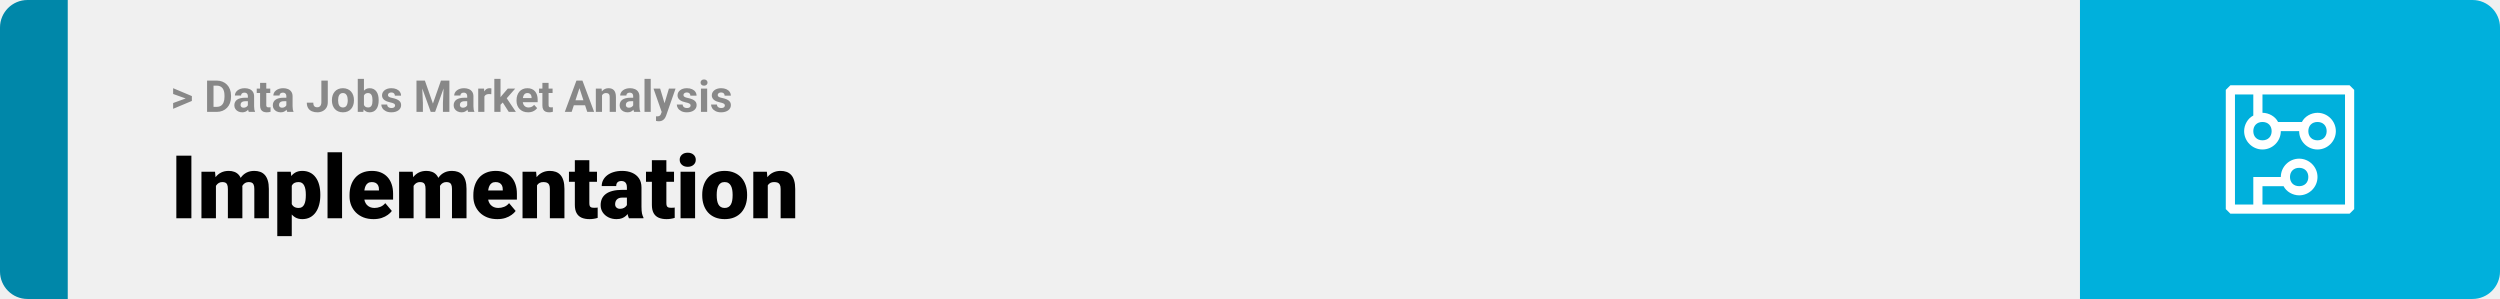
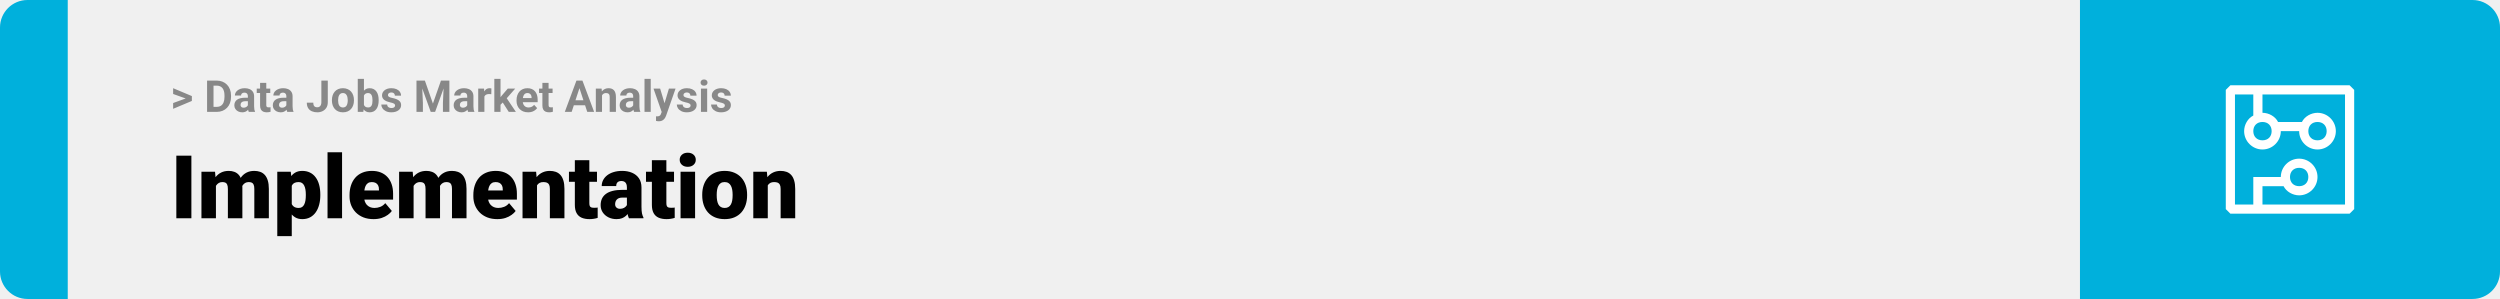
<svg xmlns="http://www.w3.org/2000/svg" width="1363" height="163" viewBox="0 0 1363 163" fill="none">
-   <path d="M0 15C0 6.716 6.716 0 15 0H37V163H15C6.716 163 0 156.284 0 148V15Z" fill="#0087A9" />
+   <path d="M0 15C0 6.716 6.716 0 15 0H37V163H15C6.716 163 0 156.284 0 148V15Z" fill="#00B0DC" />
  <rect width="1097" height="163" transform="translate(37)" fill="#F0F0F0" />
  <path d="M101.906 53.922L94.394 51.238V48.086L104.602 52.375V54.637L101.906 53.922ZM94.394 56.172L101.918 53.43L104.602 52.785V55.035L94.394 59.324V56.172ZM118.137 61H114.422L114.445 58.258H118.137C119.059 58.258 119.836 58.051 120.469 57.637C121.102 57.215 121.578 56.602 121.898 55.797C122.227 54.992 122.391 54.02 122.391 52.879V52.047C122.391 51.172 122.297 50.402 122.109 49.738C121.93 49.074 121.66 48.516 121.301 48.062C120.941 47.609 120.5 47.27 119.977 47.043C119.453 46.809 118.852 46.691 118.172 46.691H114.352V43.938H118.172C119.312 43.938 120.355 44.133 121.301 44.523C122.254 44.906 123.078 45.457 123.773 46.176C124.469 46.895 125.004 47.754 125.379 48.754C125.762 49.746 125.953 50.852 125.953 52.07V52.879C125.953 54.09 125.762 55.195 125.379 56.195C125.004 57.195 124.469 58.055 123.773 58.773C123.086 59.484 122.262 60.035 121.301 60.426C120.348 60.809 119.293 61 118.137 61ZM116.414 43.938V61H112.898V43.938H116.414ZM135.141 58.141V52.492C135.141 52.086 135.074 51.738 134.941 51.449C134.809 51.152 134.602 50.922 134.32 50.758C134.047 50.594 133.691 50.512 133.254 50.512C132.879 50.512 132.555 50.578 132.281 50.711C132.008 50.836 131.797 51.02 131.648 51.262C131.5 51.496 131.426 51.773 131.426 52.094H128.051C128.051 51.555 128.176 51.043 128.426 50.559C128.676 50.074 129.039 49.648 129.516 49.281C129.992 48.906 130.559 48.613 131.215 48.402C131.879 48.191 132.621 48.086 133.441 48.086C134.426 48.086 135.301 48.25 136.066 48.578C136.832 48.906 137.434 49.398 137.871 50.055C138.316 50.711 138.539 51.531 138.539 52.516V57.941C138.539 58.637 138.582 59.207 138.668 59.652C138.754 60.09 138.879 60.473 139.043 60.801V61H135.633C135.469 60.656 135.344 60.227 135.258 59.711C135.18 59.188 135.141 58.664 135.141 58.141ZM135.586 53.277L135.609 55.188H133.723C133.277 55.188 132.891 55.238 132.562 55.34C132.234 55.441 131.965 55.586 131.754 55.773C131.543 55.953 131.387 56.164 131.285 56.406C131.191 56.648 131.145 56.914 131.145 57.203C131.145 57.492 131.211 57.754 131.344 57.988C131.477 58.215 131.668 58.395 131.918 58.527C132.168 58.652 132.461 58.715 132.797 58.715C133.305 58.715 133.746 58.613 134.121 58.41C134.496 58.207 134.785 57.957 134.988 57.66C135.199 57.363 135.309 57.082 135.316 56.816L136.207 58.246C136.082 58.566 135.91 58.898 135.691 59.242C135.48 59.586 135.211 59.91 134.883 60.215C134.555 60.512 134.16 60.758 133.699 60.953C133.238 61.141 132.691 61.234 132.059 61.234C131.254 61.234 130.523 61.074 129.867 60.754C129.219 60.426 128.703 59.977 128.32 59.406C127.945 58.828 127.758 58.172 127.758 57.438C127.758 56.773 127.883 56.184 128.133 55.668C128.383 55.152 128.75 54.719 129.234 54.367C129.727 54.008 130.34 53.738 131.074 53.559C131.809 53.371 132.66 53.277 133.629 53.277H135.586ZM147.352 48.32V50.711H139.969V48.32H147.352ZM141.797 45.191H145.172V57.18C145.172 57.547 145.219 57.828 145.312 58.023C145.414 58.219 145.562 58.355 145.758 58.434C145.953 58.504 146.199 58.539 146.496 58.539C146.707 58.539 146.895 58.531 147.059 58.516C147.23 58.492 147.375 58.469 147.492 58.445L147.504 60.93C147.215 61.023 146.902 61.098 146.566 61.152C146.23 61.207 145.859 61.234 145.453 61.234C144.711 61.234 144.062 61.113 143.508 60.871C142.961 60.621 142.539 60.223 142.242 59.676C141.945 59.129 141.797 58.41 141.797 57.52V45.191ZM156.117 58.141V52.492C156.117 52.086 156.051 51.738 155.918 51.449C155.785 51.152 155.578 50.922 155.297 50.758C155.023 50.594 154.668 50.512 154.23 50.512C153.855 50.512 153.531 50.578 153.258 50.711C152.984 50.836 152.773 51.02 152.625 51.262C152.477 51.496 152.402 51.773 152.402 52.094H149.027C149.027 51.555 149.152 51.043 149.402 50.559C149.652 50.074 150.016 49.648 150.492 49.281C150.969 48.906 151.535 48.613 152.191 48.402C152.855 48.191 153.598 48.086 154.418 48.086C155.402 48.086 156.277 48.25 157.043 48.578C157.809 48.906 158.41 49.398 158.848 50.055C159.293 50.711 159.516 51.531 159.516 52.516V57.941C159.516 58.637 159.559 59.207 159.645 59.652C159.73 60.09 159.855 60.473 160.02 60.801V61H156.609C156.445 60.656 156.32 60.227 156.234 59.711C156.156 59.188 156.117 58.664 156.117 58.141ZM156.562 53.277L156.586 55.188H154.699C154.254 55.188 153.867 55.238 153.539 55.34C153.211 55.441 152.941 55.586 152.73 55.773C152.52 55.953 152.363 56.164 152.262 56.406C152.168 56.648 152.121 56.914 152.121 57.203C152.121 57.492 152.188 57.754 152.32 57.988C152.453 58.215 152.645 58.395 152.895 58.527C153.145 58.652 153.438 58.715 153.773 58.715C154.281 58.715 154.723 58.613 155.098 58.41C155.473 58.207 155.762 57.957 155.965 57.66C156.176 57.363 156.285 57.082 156.293 56.816L157.184 58.246C157.059 58.566 156.887 58.898 156.668 59.242C156.457 59.586 156.188 59.91 155.859 60.215C155.531 60.512 155.137 60.758 154.676 60.953C154.215 61.141 153.668 61.234 153.035 61.234C152.23 61.234 151.5 61.074 150.844 60.754C150.195 60.426 149.68 59.977 149.297 59.406C148.922 58.828 148.734 58.172 148.734 57.438C148.734 56.773 148.859 56.184 149.109 55.668C149.359 55.152 149.727 54.719 150.211 54.367C150.703 54.008 151.316 53.738 152.051 53.559C152.785 53.371 153.637 53.277 154.605 53.277H156.562ZM175.207 55.762V43.938H178.711V55.762C178.711 56.902 178.461 57.883 177.961 58.703C177.461 59.516 176.777 60.141 175.91 60.578C175.051 61.016 174.082 61.234 173.004 61.234C171.887 61.234 170.898 61.047 170.039 60.672C169.18 60.297 168.504 59.723 168.012 58.949C167.52 58.168 167.273 57.18 167.273 55.984H170.801C170.801 56.609 170.887 57.105 171.059 57.473C171.238 57.84 171.492 58.102 171.82 58.258C172.148 58.414 172.543 58.492 173.004 58.492C173.449 58.492 173.836 58.387 174.164 58.176C174.492 57.965 174.746 57.656 174.926 57.25C175.113 56.844 175.207 56.348 175.207 55.762ZM180.961 54.789V54.543C180.961 53.613 181.094 52.758 181.359 51.977C181.625 51.188 182.012 50.504 182.52 49.926C183.027 49.348 183.652 48.898 184.395 48.578C185.137 48.25 185.988 48.086 186.949 48.086C187.91 48.086 188.766 48.25 189.516 48.578C190.266 48.898 190.895 49.348 191.402 49.926C191.918 50.504 192.309 51.188 192.574 51.977C192.84 52.758 192.973 53.613 192.973 54.543V54.789C192.973 55.711 192.84 56.566 192.574 57.355C192.309 58.137 191.918 58.82 191.402 59.406C190.895 59.984 190.27 60.434 189.527 60.754C188.785 61.074 187.934 61.234 186.973 61.234C186.012 61.234 185.156 61.074 184.406 60.754C183.664 60.434 183.035 59.984 182.52 59.406C182.012 58.82 181.625 58.137 181.359 57.355C181.094 56.566 180.961 55.711 180.961 54.789ZM184.336 54.543V54.789C184.336 55.32 184.383 55.816 184.477 56.277C184.57 56.738 184.719 57.145 184.922 57.496C185.133 57.84 185.406 58.109 185.742 58.305C186.078 58.5 186.488 58.598 186.973 58.598C187.441 58.598 187.844 58.5 188.18 58.305C188.516 58.109 188.785 57.84 188.988 57.496C189.191 57.145 189.34 56.738 189.434 56.277C189.535 55.816 189.586 55.32 189.586 54.789V54.543C189.586 54.027 189.535 53.543 189.434 53.09C189.34 52.629 189.188 52.223 188.977 51.871C188.773 51.512 188.504 51.23 188.168 51.027C187.832 50.824 187.426 50.723 186.949 50.723C186.473 50.723 186.066 50.824 185.73 51.027C185.402 51.23 185.133 51.512 184.922 51.871C184.719 52.223 184.57 52.629 184.477 53.09C184.383 53.543 184.336 54.027 184.336 54.543ZM195.047 43H198.422V58.094L198.082 61H195.047V43ZM206.449 54.531V54.777C206.449 55.723 206.348 56.59 206.145 57.379C205.949 58.168 205.645 58.852 205.23 59.43C204.816 60 204.301 60.445 203.684 60.766C203.074 61.078 202.355 61.234 201.527 61.234C200.754 61.234 200.082 61.078 199.512 60.766C198.949 60.453 198.477 60.012 198.094 59.441C197.711 58.871 197.402 58.203 197.168 57.438C196.934 56.672 196.758 55.836 196.641 54.93V54.391C196.758 53.484 196.934 52.648 197.168 51.883C197.402 51.117 197.711 50.449 198.094 49.879C198.477 49.309 198.949 48.867 199.512 48.555C200.074 48.242 200.738 48.086 201.504 48.086C202.34 48.086 203.066 48.246 203.684 48.566C204.309 48.879 204.824 49.324 205.23 49.902C205.645 50.473 205.949 51.152 206.145 51.941C206.348 52.723 206.449 53.586 206.449 54.531ZM203.074 54.777V54.531C203.074 54.016 203.035 53.531 202.957 53.078C202.887 52.617 202.762 52.215 202.582 51.871C202.402 51.52 202.156 51.242 201.844 51.039C201.539 50.836 201.145 50.734 200.66 50.734C200.199 50.734 199.809 50.812 199.488 50.969C199.168 51.125 198.902 51.344 198.691 51.625C198.488 51.906 198.336 52.242 198.234 52.633C198.133 53.016 198.07 53.438 198.047 53.898V55.434C198.07 56.051 198.172 56.598 198.352 57.074C198.539 57.543 198.82 57.914 199.195 58.188C199.578 58.453 200.074 58.586 200.684 58.586C201.16 58.586 201.555 58.492 201.867 58.305C202.18 58.117 202.422 57.852 202.594 57.508C202.773 57.164 202.898 56.762 202.969 56.301C203.039 55.832 203.074 55.324 203.074 54.777ZM215.402 57.496C215.402 57.254 215.332 57.035 215.191 56.84C215.051 56.645 214.789 56.465 214.406 56.301C214.031 56.129 213.488 55.973 212.777 55.832C212.137 55.691 211.539 55.516 210.984 55.305C210.438 55.086 209.961 54.824 209.555 54.52C209.156 54.215 208.844 53.855 208.617 53.441C208.391 53.02 208.277 52.539 208.277 52C208.277 51.469 208.391 50.969 208.617 50.5C208.852 50.031 209.184 49.617 209.613 49.258C210.051 48.891 210.582 48.605 211.207 48.402C211.84 48.191 212.551 48.086 213.34 48.086C214.441 48.086 215.387 48.262 216.176 48.613C216.973 48.965 217.582 49.449 218.004 50.066C218.434 50.676 218.648 51.371 218.648 52.152H215.273C215.273 51.824 215.203 51.531 215.062 51.273C214.93 51.008 214.719 50.801 214.43 50.652C214.148 50.496 213.781 50.418 213.328 50.418C212.953 50.418 212.629 50.484 212.355 50.617C212.082 50.742 211.871 50.914 211.723 51.133C211.582 51.344 211.512 51.578 211.512 51.836C211.512 52.031 211.551 52.207 211.629 52.363C211.715 52.512 211.852 52.648 212.039 52.773C212.227 52.898 212.469 53.016 212.766 53.125C213.07 53.227 213.445 53.32 213.891 53.406C214.805 53.594 215.621 53.84 216.34 54.145C217.059 54.441 217.629 54.848 218.051 55.363C218.473 55.871 218.684 56.539 218.684 57.367C218.684 57.93 218.559 58.445 218.309 58.914C218.059 59.383 217.699 59.793 217.23 60.145C216.762 60.488 216.199 60.758 215.543 60.953C214.895 61.141 214.164 61.234 213.352 61.234C212.172 61.234 211.172 61.023 210.352 60.602C209.539 60.18 208.922 59.645 208.5 58.996C208.086 58.34 207.879 57.668 207.879 56.98H211.078C211.094 57.441 211.211 57.812 211.43 58.094C211.656 58.375 211.941 58.578 212.285 58.703C212.637 58.828 213.016 58.891 213.422 58.891C213.859 58.891 214.223 58.832 214.512 58.715C214.801 58.59 215.02 58.426 215.168 58.223C215.324 58.012 215.402 57.77 215.402 57.496ZM228.668 43.938H231.645L236.027 56.465L240.41 43.938H243.387L237.223 61H234.832L228.668 43.938ZM227.062 43.938H230.027L230.566 56.148V61H227.062V43.938ZM242.027 43.938H245.004V61H241.488V56.148L242.027 43.938ZM254.719 58.141V52.492C254.719 52.086 254.652 51.738 254.52 51.449C254.387 51.152 254.18 50.922 253.898 50.758C253.625 50.594 253.27 50.512 252.832 50.512C252.457 50.512 252.133 50.578 251.859 50.711C251.586 50.836 251.375 51.02 251.227 51.262C251.078 51.496 251.004 51.773 251.004 52.094H247.629C247.629 51.555 247.754 51.043 248.004 50.559C248.254 50.074 248.617 49.648 249.094 49.281C249.57 48.906 250.137 48.613 250.793 48.402C251.457 48.191 252.199 48.086 253.02 48.086C254.004 48.086 254.879 48.25 255.645 48.578C256.41 48.906 257.012 49.398 257.449 50.055C257.895 50.711 258.117 51.531 258.117 52.516V57.941C258.117 58.637 258.16 59.207 258.246 59.652C258.332 60.09 258.457 60.473 258.621 60.801V61H255.211C255.047 60.656 254.922 60.227 254.836 59.711C254.758 59.188 254.719 58.664 254.719 58.141ZM255.164 53.277L255.188 55.188H253.301C252.855 55.188 252.469 55.238 252.141 55.34C251.812 55.441 251.543 55.586 251.332 55.773C251.121 55.953 250.965 56.164 250.863 56.406C250.77 56.648 250.723 56.914 250.723 57.203C250.723 57.492 250.789 57.754 250.922 57.988C251.055 58.215 251.246 58.395 251.496 58.527C251.746 58.652 252.039 58.715 252.375 58.715C252.883 58.715 253.324 58.613 253.699 58.41C254.074 58.207 254.363 57.957 254.566 57.66C254.777 57.363 254.887 57.082 254.895 56.816L255.785 58.246C255.66 58.566 255.488 58.898 255.27 59.242C255.059 59.586 254.789 59.91 254.461 60.215C254.133 60.512 253.738 60.758 253.277 60.953C252.816 61.141 252.27 61.234 251.637 61.234C250.832 61.234 250.102 61.074 249.445 60.754C248.797 60.426 248.281 59.977 247.898 59.406C247.523 58.828 247.336 58.172 247.336 57.438C247.336 56.773 247.461 56.184 247.711 55.668C247.961 55.152 248.328 54.719 248.812 54.367C249.305 54.008 249.918 53.738 250.652 53.559C251.387 53.371 252.238 53.277 253.207 53.277H255.164ZM264.094 51.086V61H260.719V48.32H263.895L264.094 51.086ZM267.914 48.238L267.855 51.367C267.691 51.344 267.492 51.324 267.258 51.309C267.031 51.285 266.824 51.273 266.637 51.273C266.16 51.273 265.746 51.336 265.395 51.461C265.051 51.578 264.762 51.754 264.527 51.988C264.301 52.223 264.129 52.508 264.012 52.844C263.902 53.18 263.84 53.562 263.824 53.992L263.145 53.781C263.145 52.961 263.227 52.207 263.391 51.52C263.555 50.824 263.793 50.219 264.105 49.703C264.426 49.188 264.816 48.789 265.277 48.508C265.738 48.227 266.266 48.086 266.859 48.086C267.047 48.086 267.238 48.102 267.434 48.133C267.629 48.156 267.789 48.191 267.914 48.238ZM272.883 42.988V61H269.508V42.988H272.883ZM280.875 48.32L275.367 54.602L272.414 57.59L271.184 55.152L273.527 52.176L276.82 48.32H280.875ZM277.371 61L273.621 55.141L275.953 53.102L281.262 61H277.371ZM287.93 61.234C286.945 61.234 286.062 61.078 285.281 60.766C284.5 60.445 283.836 60.004 283.289 59.441C282.75 58.879 282.336 58.227 282.047 57.484C281.758 56.734 281.613 55.938 281.613 55.094V54.625C281.613 53.664 281.75 52.785 282.023 51.988C282.297 51.191 282.688 50.5 283.195 49.914C283.711 49.328 284.336 48.879 285.07 48.566C285.805 48.246 286.633 48.086 287.555 48.086C288.453 48.086 289.25 48.234 289.945 48.531C290.641 48.828 291.223 49.25 291.691 49.797C292.168 50.344 292.527 51 292.77 51.766C293.012 52.523 293.133 53.367 293.133 54.297V55.703H283.055V53.453H289.816V53.195C289.816 52.727 289.73 52.309 289.559 51.941C289.395 51.566 289.145 51.27 288.809 51.051C288.473 50.832 288.043 50.723 287.52 50.723C287.074 50.723 286.691 50.82 286.371 51.016C286.051 51.211 285.789 51.484 285.586 51.836C285.391 52.188 285.242 52.602 285.141 53.078C285.047 53.547 285 54.062 285 54.625V55.094C285 55.602 285.07 56.07 285.211 56.5C285.359 56.93 285.566 57.301 285.832 57.613C286.105 57.926 286.434 58.168 286.816 58.34C287.207 58.512 287.648 58.598 288.141 58.598C288.75 58.598 289.316 58.48 289.84 58.246C290.371 58.004 290.828 57.641 291.211 57.156L292.852 58.938C292.586 59.32 292.223 59.688 291.762 60.039C291.309 60.391 290.762 60.68 290.121 60.906C289.48 61.125 288.75 61.234 287.93 61.234ZM301.266 48.32V50.711H293.883V48.32H301.266ZM295.711 45.191H299.086V57.18C299.086 57.547 299.133 57.828 299.227 58.023C299.328 58.219 299.477 58.355 299.672 58.434C299.867 58.504 300.113 58.539 300.41 58.539C300.621 58.539 300.809 58.531 300.973 58.516C301.145 58.492 301.289 58.469 301.406 58.445L301.418 60.93C301.129 61.023 300.816 61.098 300.48 61.152C300.145 61.207 299.773 61.234 299.367 61.234C298.625 61.234 297.977 61.113 297.422 60.871C296.875 60.621 296.453 60.223 296.156 59.676C295.859 59.129 295.711 58.41 295.711 57.52V45.191ZM316.312 46.855L311.672 61H307.934L314.273 43.938H316.652L316.312 46.855ZM320.168 61L315.516 46.855L315.141 43.938H317.543L323.918 61H320.168ZM319.957 54.648V57.402H310.945V54.648H319.957ZM328.219 51.027V61H324.844V48.32H328.008L328.219 51.027ZM327.727 54.215H326.812C326.812 53.277 326.934 52.434 327.176 51.684C327.418 50.926 327.758 50.281 328.195 49.75C328.633 49.211 329.152 48.801 329.754 48.52C330.363 48.23 331.043 48.086 331.793 48.086C332.387 48.086 332.93 48.172 333.422 48.344C333.914 48.516 334.336 48.789 334.688 49.164C335.047 49.539 335.32 50.035 335.508 50.652C335.703 51.27 335.801 52.023 335.801 52.914V61H332.402V52.902C332.402 52.34 332.324 51.902 332.168 51.59C332.012 51.277 331.781 51.059 331.477 50.934C331.18 50.801 330.812 50.734 330.375 50.734C329.922 50.734 329.527 50.824 329.191 51.004C328.863 51.184 328.59 51.434 328.371 51.754C328.16 52.066 328 52.434 327.891 52.855C327.781 53.277 327.727 53.73 327.727 54.215ZM345.211 58.141V52.492C345.211 52.086 345.145 51.738 345.012 51.449C344.879 51.152 344.672 50.922 344.391 50.758C344.117 50.594 343.762 50.512 343.324 50.512C342.949 50.512 342.625 50.578 342.352 50.711C342.078 50.836 341.867 51.02 341.719 51.262C341.57 51.496 341.496 51.773 341.496 52.094H338.121C338.121 51.555 338.246 51.043 338.496 50.559C338.746 50.074 339.109 49.648 339.586 49.281C340.062 48.906 340.629 48.613 341.285 48.402C341.949 48.191 342.691 48.086 343.512 48.086C344.496 48.086 345.371 48.25 346.137 48.578C346.902 48.906 347.504 49.398 347.941 50.055C348.387 50.711 348.609 51.531 348.609 52.516V57.941C348.609 58.637 348.652 59.207 348.738 59.652C348.824 60.09 348.949 60.473 349.113 60.801V61H345.703C345.539 60.656 345.414 60.227 345.328 59.711C345.25 59.188 345.211 58.664 345.211 58.141ZM345.656 53.277L345.68 55.188H343.793C343.348 55.188 342.961 55.238 342.633 55.34C342.305 55.441 342.035 55.586 341.824 55.773C341.613 55.953 341.457 56.164 341.355 56.406C341.262 56.648 341.215 56.914 341.215 57.203C341.215 57.492 341.281 57.754 341.414 57.988C341.547 58.215 341.738 58.395 341.988 58.527C342.238 58.652 342.531 58.715 342.867 58.715C343.375 58.715 343.816 58.613 344.191 58.41C344.566 58.207 344.855 57.957 345.059 57.66C345.27 57.363 345.379 57.082 345.387 56.816L346.277 58.246C346.152 58.566 345.98 58.898 345.762 59.242C345.551 59.586 345.281 59.91 344.953 60.215C344.625 60.512 344.23 60.758 343.77 60.953C343.309 61.141 342.762 61.234 342.129 61.234C341.324 61.234 340.594 61.074 339.938 60.754C339.289 60.426 338.773 59.977 338.391 59.406C338.016 58.828 337.828 58.172 337.828 57.438C337.828 56.773 337.953 56.184 338.203 55.668C338.453 55.152 338.82 54.719 339.305 54.367C339.797 54.008 340.41 53.738 341.145 53.559C341.879 53.371 342.73 53.277 343.699 53.277H345.656ZM354.773 43V61H351.387V43H354.773ZM361.324 59.57L364.688 48.32H368.309L363.211 62.91C363.102 63.23 362.953 63.574 362.766 63.941C362.586 64.309 362.34 64.656 362.027 64.984C361.723 65.32 361.336 65.594 360.867 65.805C360.406 66.016 359.84 66.121 359.168 66.121C358.848 66.121 358.586 66.102 358.383 66.062C358.18 66.023 357.938 65.969 357.656 65.898V63.426C357.742 63.426 357.832 63.426 357.926 63.426C358.02 63.434 358.109 63.438 358.195 63.438C358.641 63.438 359.004 63.387 359.285 63.285C359.566 63.184 359.793 63.027 359.965 62.816C360.137 62.613 360.273 62.348 360.375 62.02L361.324 59.57ZM359.918 48.32L362.672 57.508L363.152 61.082L360.855 61.328L356.297 48.32H359.918ZM376.512 57.496C376.512 57.254 376.441 57.035 376.301 56.84C376.16 56.645 375.898 56.465 375.516 56.301C375.141 56.129 374.598 55.973 373.887 55.832C373.246 55.691 372.648 55.516 372.094 55.305C371.547 55.086 371.07 54.824 370.664 54.52C370.266 54.215 369.953 53.855 369.727 53.441C369.5 53.02 369.387 52.539 369.387 52C369.387 51.469 369.5 50.969 369.727 50.5C369.961 50.031 370.293 49.617 370.723 49.258C371.16 48.891 371.691 48.605 372.316 48.402C372.949 48.191 373.66 48.086 374.449 48.086C375.551 48.086 376.496 48.262 377.285 48.613C378.082 48.965 378.691 49.449 379.113 50.066C379.543 50.676 379.758 51.371 379.758 52.152H376.383C376.383 51.824 376.312 51.531 376.172 51.273C376.039 51.008 375.828 50.801 375.539 50.652C375.258 50.496 374.891 50.418 374.438 50.418C374.062 50.418 373.738 50.484 373.465 50.617C373.191 50.742 372.98 50.914 372.832 51.133C372.691 51.344 372.621 51.578 372.621 51.836C372.621 52.031 372.66 52.207 372.738 52.363C372.824 52.512 372.961 52.648 373.148 52.773C373.336 52.898 373.578 53.016 373.875 53.125C374.18 53.227 374.555 53.32 375 53.406C375.914 53.594 376.73 53.84 377.449 54.145C378.168 54.441 378.738 54.848 379.16 55.363C379.582 55.871 379.793 56.539 379.793 57.367C379.793 57.93 379.668 58.445 379.418 58.914C379.168 59.383 378.809 59.793 378.34 60.145C377.871 60.488 377.309 60.758 376.652 60.953C376.004 61.141 375.273 61.234 374.461 61.234C373.281 61.234 372.281 61.023 371.461 60.602C370.648 60.18 370.031 59.645 369.609 58.996C369.195 58.34 368.988 57.668 368.988 56.98H372.188C372.203 57.441 372.32 57.812 372.539 58.094C372.766 58.375 373.051 58.578 373.395 58.703C373.746 58.828 374.125 58.891 374.531 58.891C374.969 58.891 375.332 58.832 375.621 58.715C375.91 58.59 376.129 58.426 376.277 58.223C376.434 58.012 376.512 57.77 376.512 57.496ZM385.547 48.32V61H382.16V48.32H385.547ZM381.949 45.016C381.949 44.523 382.121 44.117 382.465 43.797C382.809 43.477 383.27 43.316 383.848 43.316C384.418 43.316 384.875 43.477 385.219 43.797C385.57 44.117 385.746 44.523 385.746 45.016C385.746 45.508 385.57 45.914 385.219 46.234C384.875 46.555 384.418 46.715 383.848 46.715C383.27 46.715 382.809 46.555 382.465 46.234C382.121 45.914 381.949 45.508 381.949 45.016ZM395.191 57.496C395.191 57.254 395.121 57.035 394.98 56.84C394.84 56.645 394.578 56.465 394.195 56.301C393.82 56.129 393.277 55.973 392.566 55.832C391.926 55.691 391.328 55.516 390.773 55.305C390.227 55.086 389.75 54.824 389.344 54.52C388.945 54.215 388.633 53.855 388.406 53.441C388.18 53.02 388.066 52.539 388.066 52C388.066 51.469 388.18 50.969 388.406 50.5C388.641 50.031 388.973 49.617 389.402 49.258C389.84 48.891 390.371 48.605 390.996 48.402C391.629 48.191 392.34 48.086 393.129 48.086C394.23 48.086 395.176 48.262 395.965 48.613C396.762 48.965 397.371 49.449 397.793 50.066C398.223 50.676 398.438 51.371 398.438 52.152H395.062C395.062 51.824 394.992 51.531 394.852 51.273C394.719 51.008 394.508 50.801 394.219 50.652C393.938 50.496 393.57 50.418 393.117 50.418C392.742 50.418 392.418 50.484 392.145 50.617C391.871 50.742 391.66 50.914 391.512 51.133C391.371 51.344 391.301 51.578 391.301 51.836C391.301 52.031 391.34 52.207 391.418 52.363C391.504 52.512 391.641 52.648 391.828 52.773C392.016 52.898 392.258 53.016 392.555 53.125C392.859 53.227 393.234 53.32 393.68 53.406C394.594 53.594 395.41 53.84 396.129 54.145C396.848 54.441 397.418 54.848 397.84 55.363C398.262 55.871 398.473 56.539 398.473 57.367C398.473 57.93 398.348 58.445 398.098 58.914C397.848 59.383 397.488 59.793 397.02 60.145C396.551 60.488 395.988 60.758 395.332 60.953C394.684 61.141 393.953 61.234 393.141 61.234C391.961 61.234 390.961 61.023 390.141 60.602C389.328 60.18 388.711 59.645 388.289 58.996C387.875 58.34 387.668 57.668 387.668 56.98H390.867C390.883 57.441 391 57.812 391.219 58.094C391.445 58.375 391.73 58.578 392.074 58.703C392.426 58.828 392.805 58.891 393.211 58.891C393.648 58.891 394.012 58.832 394.301 58.715C394.59 58.59 394.809 58.426 394.957 58.223C395.113 58.012 395.191 57.77 395.191 57.496Z" fill="#888888" />
  <path d="M104.344 84.875V119H96.141V84.875H104.344ZM117.727 99.008V119H109.828V93.641H117.234L117.727 99.008ZM116.766 105.453L114.961 105.5C114.961 103.719 115.172 102.078 115.594 100.578C116.016 99.078 116.641 97.773 117.469 96.664C118.297 95.555 119.312 94.695 120.516 94.086C121.734 93.477 123.141 93.172 124.734 93.172C125.844 93.172 126.852 93.344 127.758 93.688C128.664 94.016 129.445 94.539 130.102 95.258C130.758 95.961 131.258 96.883 131.602 98.023C131.961 99.148 132.141 100.5 132.141 102.078V119H124.242V103.086C124.242 102.008 124.117 101.195 123.867 100.648C123.633 100.102 123.289 99.734 122.836 99.547C122.383 99.359 121.828 99.266 121.172 99.266C120.484 99.266 119.867 99.422 119.32 99.734C118.773 100.047 118.305 100.484 117.914 101.047C117.539 101.594 117.25 102.242 117.047 102.992C116.859 103.742 116.766 104.562 116.766 105.453ZM131.25 105.453L129.047 105.5C129.047 103.719 129.242 102.078 129.633 100.578C130.039 99.078 130.641 97.773 131.438 96.664C132.25 95.555 133.258 94.695 134.461 94.086C135.664 93.477 137.062 93.172 138.656 93.172C139.812 93.172 140.875 93.344 141.844 93.688C142.812 94.031 143.648 94.586 144.352 95.352C145.055 96.117 145.602 97.133 145.992 98.398C146.383 99.648 146.578 101.195 146.578 103.039V119H138.656V103.039C138.656 101.992 138.531 101.203 138.281 100.672C138.047 100.125 137.703 99.758 137.25 99.57C136.797 99.367 136.258 99.266 135.633 99.266C134.883 99.266 134.234 99.422 133.688 99.734C133.141 100.047 132.68 100.484 132.305 101.047C131.945 101.594 131.68 102.242 131.508 102.992C131.336 103.742 131.25 104.562 131.25 105.453ZM159.07 98.516V128.75H151.172V93.641H158.531L159.07 98.516ZM174.633 106.016V106.508C174.633 108.352 174.422 110.062 174 111.641C173.578 113.219 172.953 114.594 172.125 115.766C171.297 116.938 170.266 117.852 169.031 118.508C167.812 119.148 166.398 119.469 164.789 119.469C163.273 119.469 161.969 119.133 160.875 118.461C159.781 117.789 158.867 116.859 158.133 115.672C157.398 114.484 156.805 113.125 156.352 111.594C155.898 110.062 155.539 108.445 155.273 106.742V106.109C155.539 104.281 155.898 102.586 156.352 101.023C156.805 99.445 157.398 98.07 158.133 96.898C158.867 95.727 159.773 94.812 160.852 94.156C161.945 93.5 163.25 93.172 164.766 93.172C166.375 93.172 167.789 93.477 169.008 94.086C170.242 94.695 171.273 95.57 172.102 96.711C172.945 97.836 173.578 99.188 174 100.766C174.422 102.344 174.633 104.094 174.633 106.016ZM166.734 106.508V106.016C166.734 105.031 166.664 104.133 166.523 103.32C166.383 102.492 166.156 101.773 165.844 101.164C165.547 100.555 165.148 100.086 164.648 99.758C164.148 99.43 163.531 99.266 162.797 99.266C161.953 99.266 161.242 99.398 160.664 99.664C160.102 99.914 159.648 100.305 159.305 100.836C158.977 101.352 158.742 102 158.602 102.781C158.477 103.547 158.422 104.445 158.438 105.477V107.398C158.406 108.586 158.523 109.633 158.789 110.539C159.055 111.43 159.516 112.125 160.172 112.625C160.828 113.125 161.719 113.375 162.844 113.375C163.594 113.375 164.219 113.203 164.719 112.859C165.219 112.5 165.617 112.008 165.914 111.383C166.211 110.742 166.422 110.008 166.547 109.18C166.672 108.352 166.734 107.461 166.734 106.508ZM186.492 83V119H178.57V83H186.492ZM203.648 119.469C201.586 119.469 199.742 119.148 198.117 118.508C196.492 117.852 195.117 116.953 193.992 115.812C192.883 114.672 192.031 113.359 191.438 111.875C190.859 110.391 190.57 108.82 190.57 107.164V106.273C190.57 104.414 190.828 102.695 191.344 101.117C191.859 99.523 192.625 98.133 193.641 96.945C194.656 95.758 195.93 94.836 197.461 94.18C198.992 93.508 200.773 93.172 202.805 93.172C204.602 93.172 206.211 93.461 207.633 94.039C209.055 94.617 210.258 95.445 211.242 96.523C212.242 97.602 213 98.906 213.516 100.438C214.047 101.969 214.312 103.688 214.312 105.594V108.805H193.594V103.859H206.602V103.25C206.617 102.406 206.469 101.688 206.156 101.094C205.859 100.5 205.422 100.047 204.844 99.734C204.266 99.422 203.562 99.266 202.734 99.266C201.875 99.266 201.164 99.453 200.602 99.828C200.055 100.203 199.625 100.719 199.312 101.375C199.016 102.016 198.805 102.758 198.68 103.602C198.555 104.445 198.492 105.336 198.492 106.273V107.164C198.492 108.102 198.617 108.953 198.867 109.719C199.133 110.484 199.508 111.141 199.992 111.688C200.492 112.219 201.086 112.633 201.773 112.93C202.477 113.227 203.273 113.375 204.164 113.375C205.242 113.375 206.305 113.172 207.352 112.766C208.398 112.359 209.297 111.688 210.047 110.75L213.633 115.016C213.117 115.75 212.383 116.461 211.43 117.148C210.492 117.836 209.367 118.398 208.055 118.836C206.742 119.258 205.273 119.469 203.648 119.469ZM225.492 99.008V119H217.594V93.641H225L225.492 99.008ZM224.531 105.453L222.727 105.5C222.727 103.719 222.938 102.078 223.359 100.578C223.781 99.078 224.406 97.773 225.234 96.664C226.062 95.555 227.078 94.695 228.281 94.086C229.5 93.477 230.906 93.172 232.5 93.172C233.609 93.172 234.617 93.344 235.523 93.688C236.43 94.016 237.211 94.539 237.867 95.258C238.523 95.961 239.023 96.883 239.367 98.023C239.727 99.148 239.906 100.5 239.906 102.078V119H232.008V103.086C232.008 102.008 231.883 101.195 231.633 100.648C231.398 100.102 231.055 99.734 230.602 99.547C230.148 99.359 229.594 99.266 228.938 99.266C228.25 99.266 227.633 99.422 227.086 99.734C226.539 100.047 226.07 100.484 225.68 101.047C225.305 101.594 225.016 102.242 224.812 102.992C224.625 103.742 224.531 104.562 224.531 105.453ZM239.016 105.453L236.812 105.5C236.812 103.719 237.008 102.078 237.398 100.578C237.805 99.078 238.406 97.773 239.203 96.664C240.016 95.555 241.023 94.695 242.227 94.086C243.43 93.477 244.828 93.172 246.422 93.172C247.578 93.172 248.641 93.344 249.609 93.688C250.578 94.031 251.414 94.586 252.117 95.352C252.82 96.117 253.367 97.133 253.758 98.398C254.148 99.648 254.344 101.195 254.344 103.039V119H246.422V103.039C246.422 101.992 246.297 101.203 246.047 100.672C245.812 100.125 245.469 99.758 245.016 99.57C244.562 99.367 244.023 99.266 243.398 99.266C242.648 99.266 242 99.422 241.453 99.734C240.906 100.047 240.445 100.484 240.07 101.047C239.711 101.594 239.445 102.242 239.273 102.992C239.102 103.742 239.016 104.562 239.016 105.453ZM271.148 119.469C269.086 119.469 267.242 119.148 265.617 118.508C263.992 117.852 262.617 116.953 261.492 115.812C260.383 114.672 259.531 113.359 258.938 111.875C258.359 110.391 258.07 108.82 258.07 107.164V106.273C258.07 104.414 258.328 102.695 258.844 101.117C259.359 99.523 260.125 98.133 261.141 96.945C262.156 95.758 263.43 94.836 264.961 94.18C266.492 93.508 268.273 93.172 270.305 93.172C272.102 93.172 273.711 93.461 275.133 94.039C276.555 94.617 277.758 95.445 278.742 96.523C279.742 97.602 280.5 98.906 281.016 100.438C281.547 101.969 281.812 103.688 281.812 105.594V108.805H261.094V103.859H274.102V103.25C274.117 102.406 273.969 101.688 273.656 101.094C273.359 100.5 272.922 100.047 272.344 99.734C271.766 99.422 271.062 99.266 270.234 99.266C269.375 99.266 268.664 99.453 268.102 99.828C267.555 100.203 267.125 100.719 266.812 101.375C266.516 102.016 266.305 102.758 266.18 103.602C266.055 104.445 265.992 105.336 265.992 106.273V107.164C265.992 108.102 266.117 108.953 266.367 109.719C266.633 110.484 267.008 111.141 267.492 111.688C267.992 112.219 268.586 112.633 269.273 112.93C269.977 113.227 270.773 113.375 271.664 113.375C272.742 113.375 273.805 113.172 274.852 112.766C275.898 112.359 276.797 111.688 277.547 110.75L281.133 115.016C280.617 115.75 279.883 116.461 278.93 117.148C277.992 117.836 276.867 118.398 275.555 118.836C274.242 119.258 272.773 119.469 271.148 119.469ZM292.781 99.055V119H284.883V93.641H292.289L292.781 99.055ZM291.844 105.453L289.992 105.5C289.992 103.562 290.227 101.836 290.695 100.32C291.164 98.789 291.828 97.492 292.688 96.43C293.547 95.367 294.57 94.562 295.758 94.016C296.961 93.453 298.297 93.172 299.766 93.172C300.938 93.172 302.008 93.344 302.977 93.688C303.961 94.031 304.805 94.586 305.508 95.352C306.227 96.117 306.773 97.133 307.148 98.398C307.539 99.648 307.734 101.195 307.734 103.039V119H299.789V103.016C299.789 102 299.648 101.227 299.367 100.695C299.086 100.148 298.68 99.773 298.148 99.57C297.617 99.367 296.969 99.266 296.203 99.266C295.391 99.266 294.703 99.422 294.141 99.734C293.578 100.047 293.125 100.484 292.781 101.047C292.453 101.594 292.211 102.242 292.055 102.992C291.914 103.742 291.844 104.562 291.844 105.453ZM325.477 93.641V99.125H310.195V93.641H325.477ZM313.406 87.336H321.305V110.727C321.305 111.398 321.383 111.922 321.539 112.297C321.695 112.656 321.961 112.914 322.336 113.07C322.727 113.211 323.242 113.281 323.883 113.281C324.336 113.281 324.711 113.273 325.008 113.258C325.305 113.227 325.586 113.188 325.852 113.141V118.789C325.18 119.008 324.477 119.172 323.742 119.281C323.008 119.406 322.227 119.469 321.398 119.469C319.711 119.469 318.266 119.203 317.062 118.672C315.875 118.141 314.969 117.305 314.344 116.164C313.719 115.023 313.406 113.539 313.406 111.711V87.336ZM341.789 112.625V102.172C341.789 101.453 341.688 100.836 341.484 100.32C341.281 99.805 340.961 99.406 340.523 99.125C340.086 98.828 339.5 98.68 338.766 98.68C338.172 98.68 337.664 98.781 337.242 98.984C336.82 99.188 336.5 99.492 336.281 99.898C336.062 100.305 335.953 100.82 335.953 101.445H328.055C328.055 100.273 328.312 99.188 328.828 98.188C329.359 97.172 330.109 96.289 331.078 95.539C332.062 94.789 333.234 94.211 334.594 93.805C335.969 93.383 337.5 93.172 339.188 93.172C341.203 93.172 343 93.508 344.578 94.18C346.172 94.852 347.43 95.859 348.352 97.203C349.273 98.531 349.734 100.203 349.734 102.219V112.602C349.734 114.258 349.828 115.516 350.016 116.375C350.203 117.219 350.469 117.961 350.812 118.602V119H342.891C342.516 118.219 342.234 117.266 342.047 116.141C341.875 115 341.789 113.828 341.789 112.625ZM342.75 103.508L342.797 107.727H339.305C338.57 107.727 337.945 107.828 337.43 108.031C336.93 108.234 336.523 108.516 336.211 108.875C335.914 109.219 335.695 109.609 335.555 110.047C335.43 110.484 335.367 110.945 335.367 111.43C335.367 111.898 335.477 112.32 335.695 112.695C335.93 113.055 336.242 113.336 336.633 113.539C337.023 113.742 337.461 113.844 337.945 113.844C338.82 113.844 339.562 113.68 340.172 113.352C340.797 113.008 341.273 112.594 341.602 112.109C341.93 111.625 342.094 111.172 342.094 110.75L343.828 113.984C343.516 114.609 343.156 115.242 342.75 115.883C342.359 116.523 341.867 117.117 341.273 117.664C340.695 118.195 339.984 118.633 339.141 118.977C338.297 119.305 337.273 119.469 336.07 119.469C334.508 119.469 333.07 119.148 331.758 118.508C330.461 117.867 329.422 116.977 328.641 115.836C327.859 114.68 327.469 113.352 327.469 111.852C327.469 110.539 327.703 109.367 328.172 108.336C328.656 107.305 329.383 106.43 330.352 105.711C331.32 104.992 332.555 104.445 334.055 104.07C335.555 103.695 337.32 103.508 339.352 103.508H342.75ZM367.477 93.641V99.125H352.195V93.641H367.477ZM355.406 87.336H363.305V110.727C363.305 111.398 363.383 111.922 363.539 112.297C363.695 112.656 363.961 112.914 364.336 113.07C364.727 113.211 365.242 113.281 365.883 113.281C366.336 113.281 366.711 113.273 367.008 113.258C367.305 113.227 367.586 113.188 367.852 113.141V118.789C367.18 119.008 366.477 119.172 365.742 119.281C365.008 119.406 364.227 119.469 363.398 119.469C361.711 119.469 360.266 119.203 359.062 118.672C357.875 118.141 356.969 117.305 356.344 116.164C355.719 115.023 355.406 113.539 355.406 111.711V87.336ZM378.961 93.641V119H371.039V93.641H378.961ZM370.57 87.102C370.57 85.977 370.977 85.055 371.789 84.336C372.602 83.617 373.656 83.258 374.953 83.258C376.25 83.258 377.305 83.617 378.117 84.336C378.93 85.055 379.336 85.977 379.336 87.102C379.336 88.227 378.93 89.148 378.117 89.867C377.305 90.586 376.25 90.945 374.953 90.945C373.656 90.945 372.602 90.586 371.789 89.867C370.977 89.148 370.57 88.227 370.57 87.102ZM382.852 106.578V106.086C382.852 104.227 383.117 102.516 383.648 100.953C384.18 99.375 384.961 98.008 385.992 96.852C387.023 95.695 388.297 94.797 389.812 94.156C391.328 93.5 393.078 93.172 395.062 93.172C397.062 93.172 398.82 93.5 400.336 94.156C401.867 94.797 403.148 95.695 404.18 96.852C405.211 98.008 405.992 99.375 406.523 100.953C407.055 102.516 407.32 104.227 407.32 106.086V106.578C407.32 108.422 407.055 110.133 406.523 111.711C405.992 113.273 405.211 114.641 404.18 115.812C403.148 116.969 401.875 117.867 400.359 118.508C398.844 119.148 397.094 119.469 395.109 119.469C393.125 119.469 391.367 119.148 389.836 118.508C388.305 117.867 387.023 116.969 385.992 115.812C384.961 114.641 384.18 113.273 383.648 111.711C383.117 110.133 382.852 108.422 382.852 106.578ZM390.75 106.086V106.578C390.75 107.531 390.82 108.422 390.961 109.25C391.102 110.078 391.336 110.805 391.664 111.43C391.992 112.039 392.438 112.516 393 112.859C393.562 113.203 394.266 113.375 395.109 113.375C395.938 113.375 396.625 113.203 397.172 112.859C397.734 112.516 398.18 112.039 398.508 111.43C398.836 110.805 399.07 110.078 399.211 109.25C399.352 108.422 399.422 107.531 399.422 106.578V106.086C399.422 105.164 399.352 104.297 399.211 103.484C399.07 102.656 398.836 101.93 398.508 101.305C398.18 100.664 397.734 100.164 397.172 99.805C396.609 99.445 395.906 99.266 395.062 99.266C394.234 99.266 393.539 99.445 392.977 99.805C392.43 100.164 391.992 100.664 391.664 101.305C391.336 101.93 391.102 102.656 390.961 103.484C390.82 104.297 390.75 105.164 390.75 106.086ZM418.594 99.055V119H410.695V93.641H418.102L418.594 99.055ZM417.656 105.453L415.805 105.5C415.805 103.562 416.039 101.836 416.508 100.32C416.977 98.789 417.641 97.492 418.5 96.43C419.359 95.367 420.383 94.562 421.57 94.016C422.773 93.453 424.109 93.172 425.578 93.172C426.75 93.172 427.82 93.344 428.789 93.688C429.773 94.031 430.617 94.586 431.32 95.352C432.039 96.117 432.586 97.133 432.961 98.398C433.352 99.648 433.547 101.195 433.547 103.039V119H425.602V103.016C425.602 102 425.461 101.227 425.18 100.695C424.898 100.148 424.492 99.773 423.961 99.57C423.43 99.367 422.781 99.266 422.016 99.266C421.203 99.266 420.516 99.422 419.953 99.734C419.391 100.047 418.938 100.484 418.594 101.047C418.266 101.594 418.023 102.242 417.867 102.992C417.727 103.742 417.656 104.562 417.656 105.453Z" fill="black" />
  <path d="M1134 0H1348C1356.28 0 1363 6.716 1363 15V148C1363 156.284 1356.28 163 1348 163H1134V0Z" fill="#00B0DC" />
  <path d="M1281 46.5H1216L1213.5 49V114L1216 116.5H1281L1283.5 114V49L1281 46.5ZM1278.5 111.5H1233.5V101.5H1245C1246.5 104.5 1250 106.5 1253.5 106.5C1259 106.5 1263.5 102 1263.5 96.5C1263.5 91 1259 86.5 1253.5 86.5C1248 86.5 1243.5 91 1243.5 96.5H1228.5V111.5H1218.5V51.5H1228.5V63C1225.5 64.5 1223.5 68 1223.5 71.5C1223.5 77 1228 81.5 1233.5 81.5C1239 81.5 1243.5 77 1243.5 71.5H1253.5C1253.5 77 1258 81.5 1263.5 81.5C1269 81.5 1273.5 77 1273.5 71.5C1273.5 66 1269 61.5 1263.5 61.5C1260 61.5 1256.5 63.5 1255 66.5H1242C1240.5 63.5 1237 61.5 1233.5 61.5V51.5H1278.5V111.5ZM1248.5 96.5C1248.5 93.5 1250.5 91.5 1253.5 91.5C1256.5 91.5 1258.5 93.5 1258.5 96.5C1258.5 99.5 1256.5 101.5 1253.5 101.5C1250.5 101.5 1248.5 99.5 1248.5 96.5ZM1233.5 66.5C1236.5 66.5 1238.5 68.5 1238.5 71.5C1238.5 74.5 1236.5 76.5 1233.5 76.5C1230.5 76.5 1228.5 74.5 1228.5 71.5C1228.5 68.5 1230.5 66.5 1233.5 66.5ZM1263.5 66.5C1266.5 66.5 1268.5 68.5 1268.5 71.5C1268.5 74.5 1266.5 76.5 1263.5 76.5C1260.5 76.5 1258.5 74.5 1258.5 71.5C1258.5 68.5 1260.5 66.5 1263.5 66.5Z" fill="white" />
</svg>
